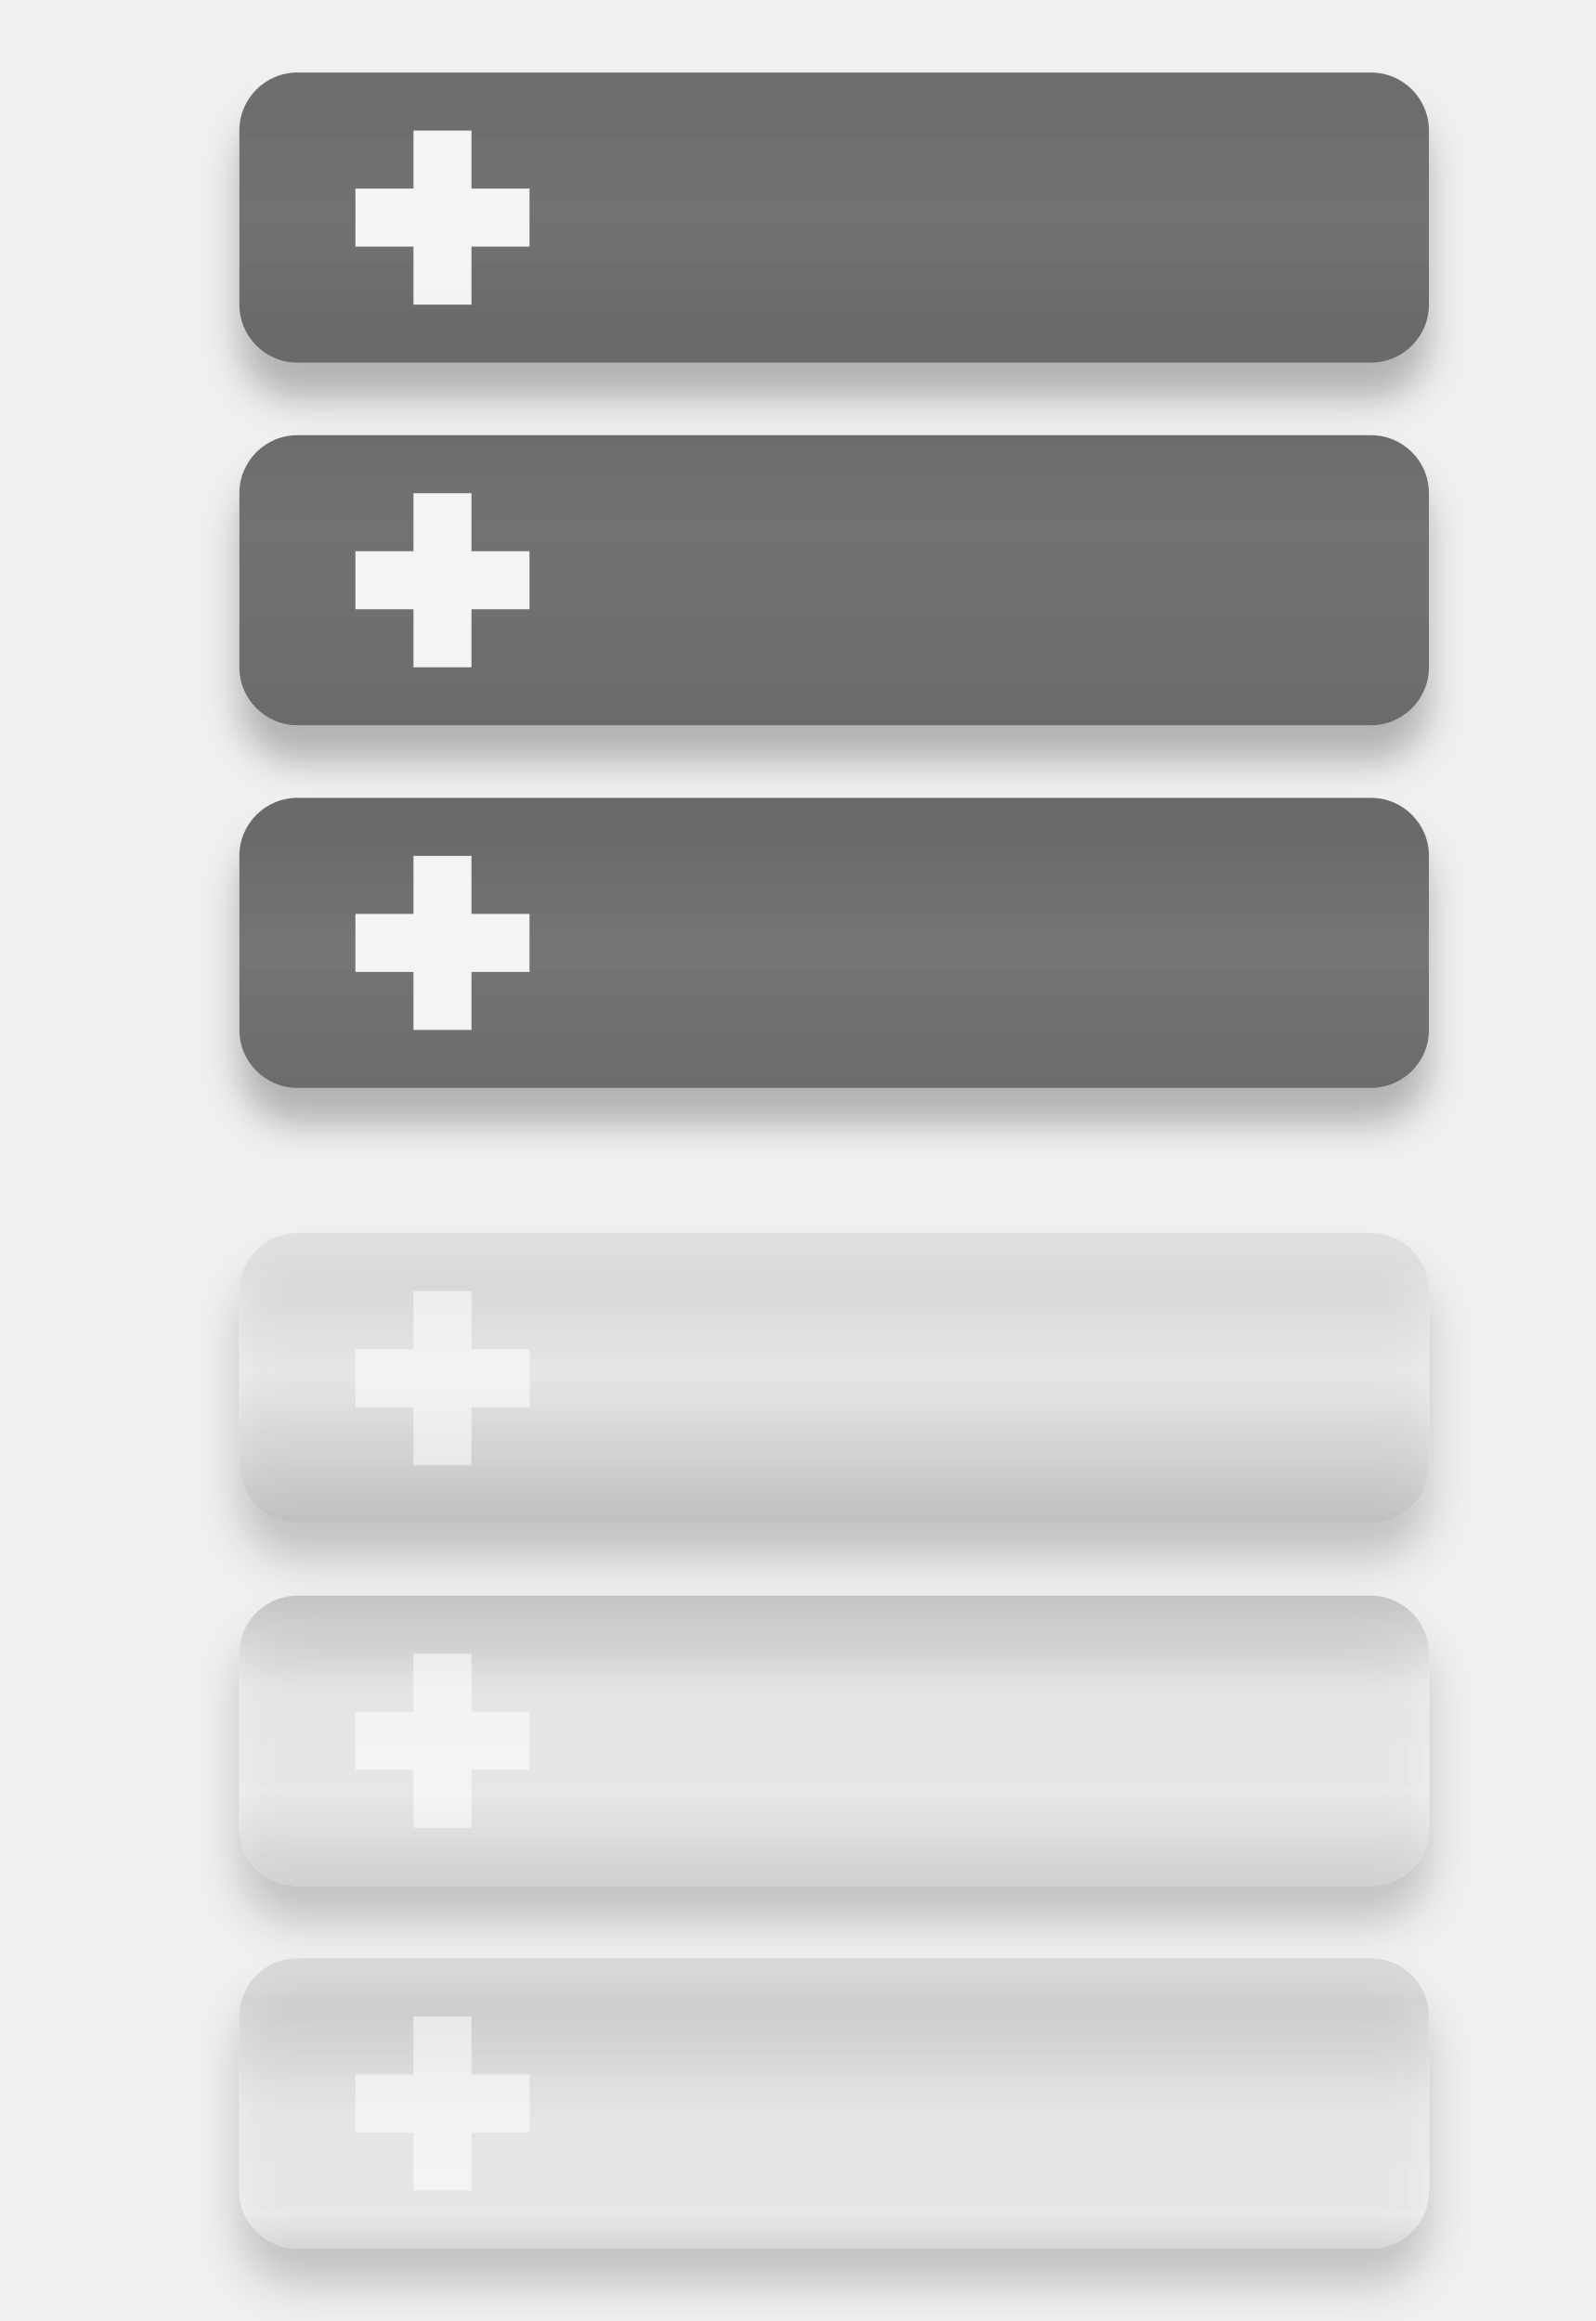
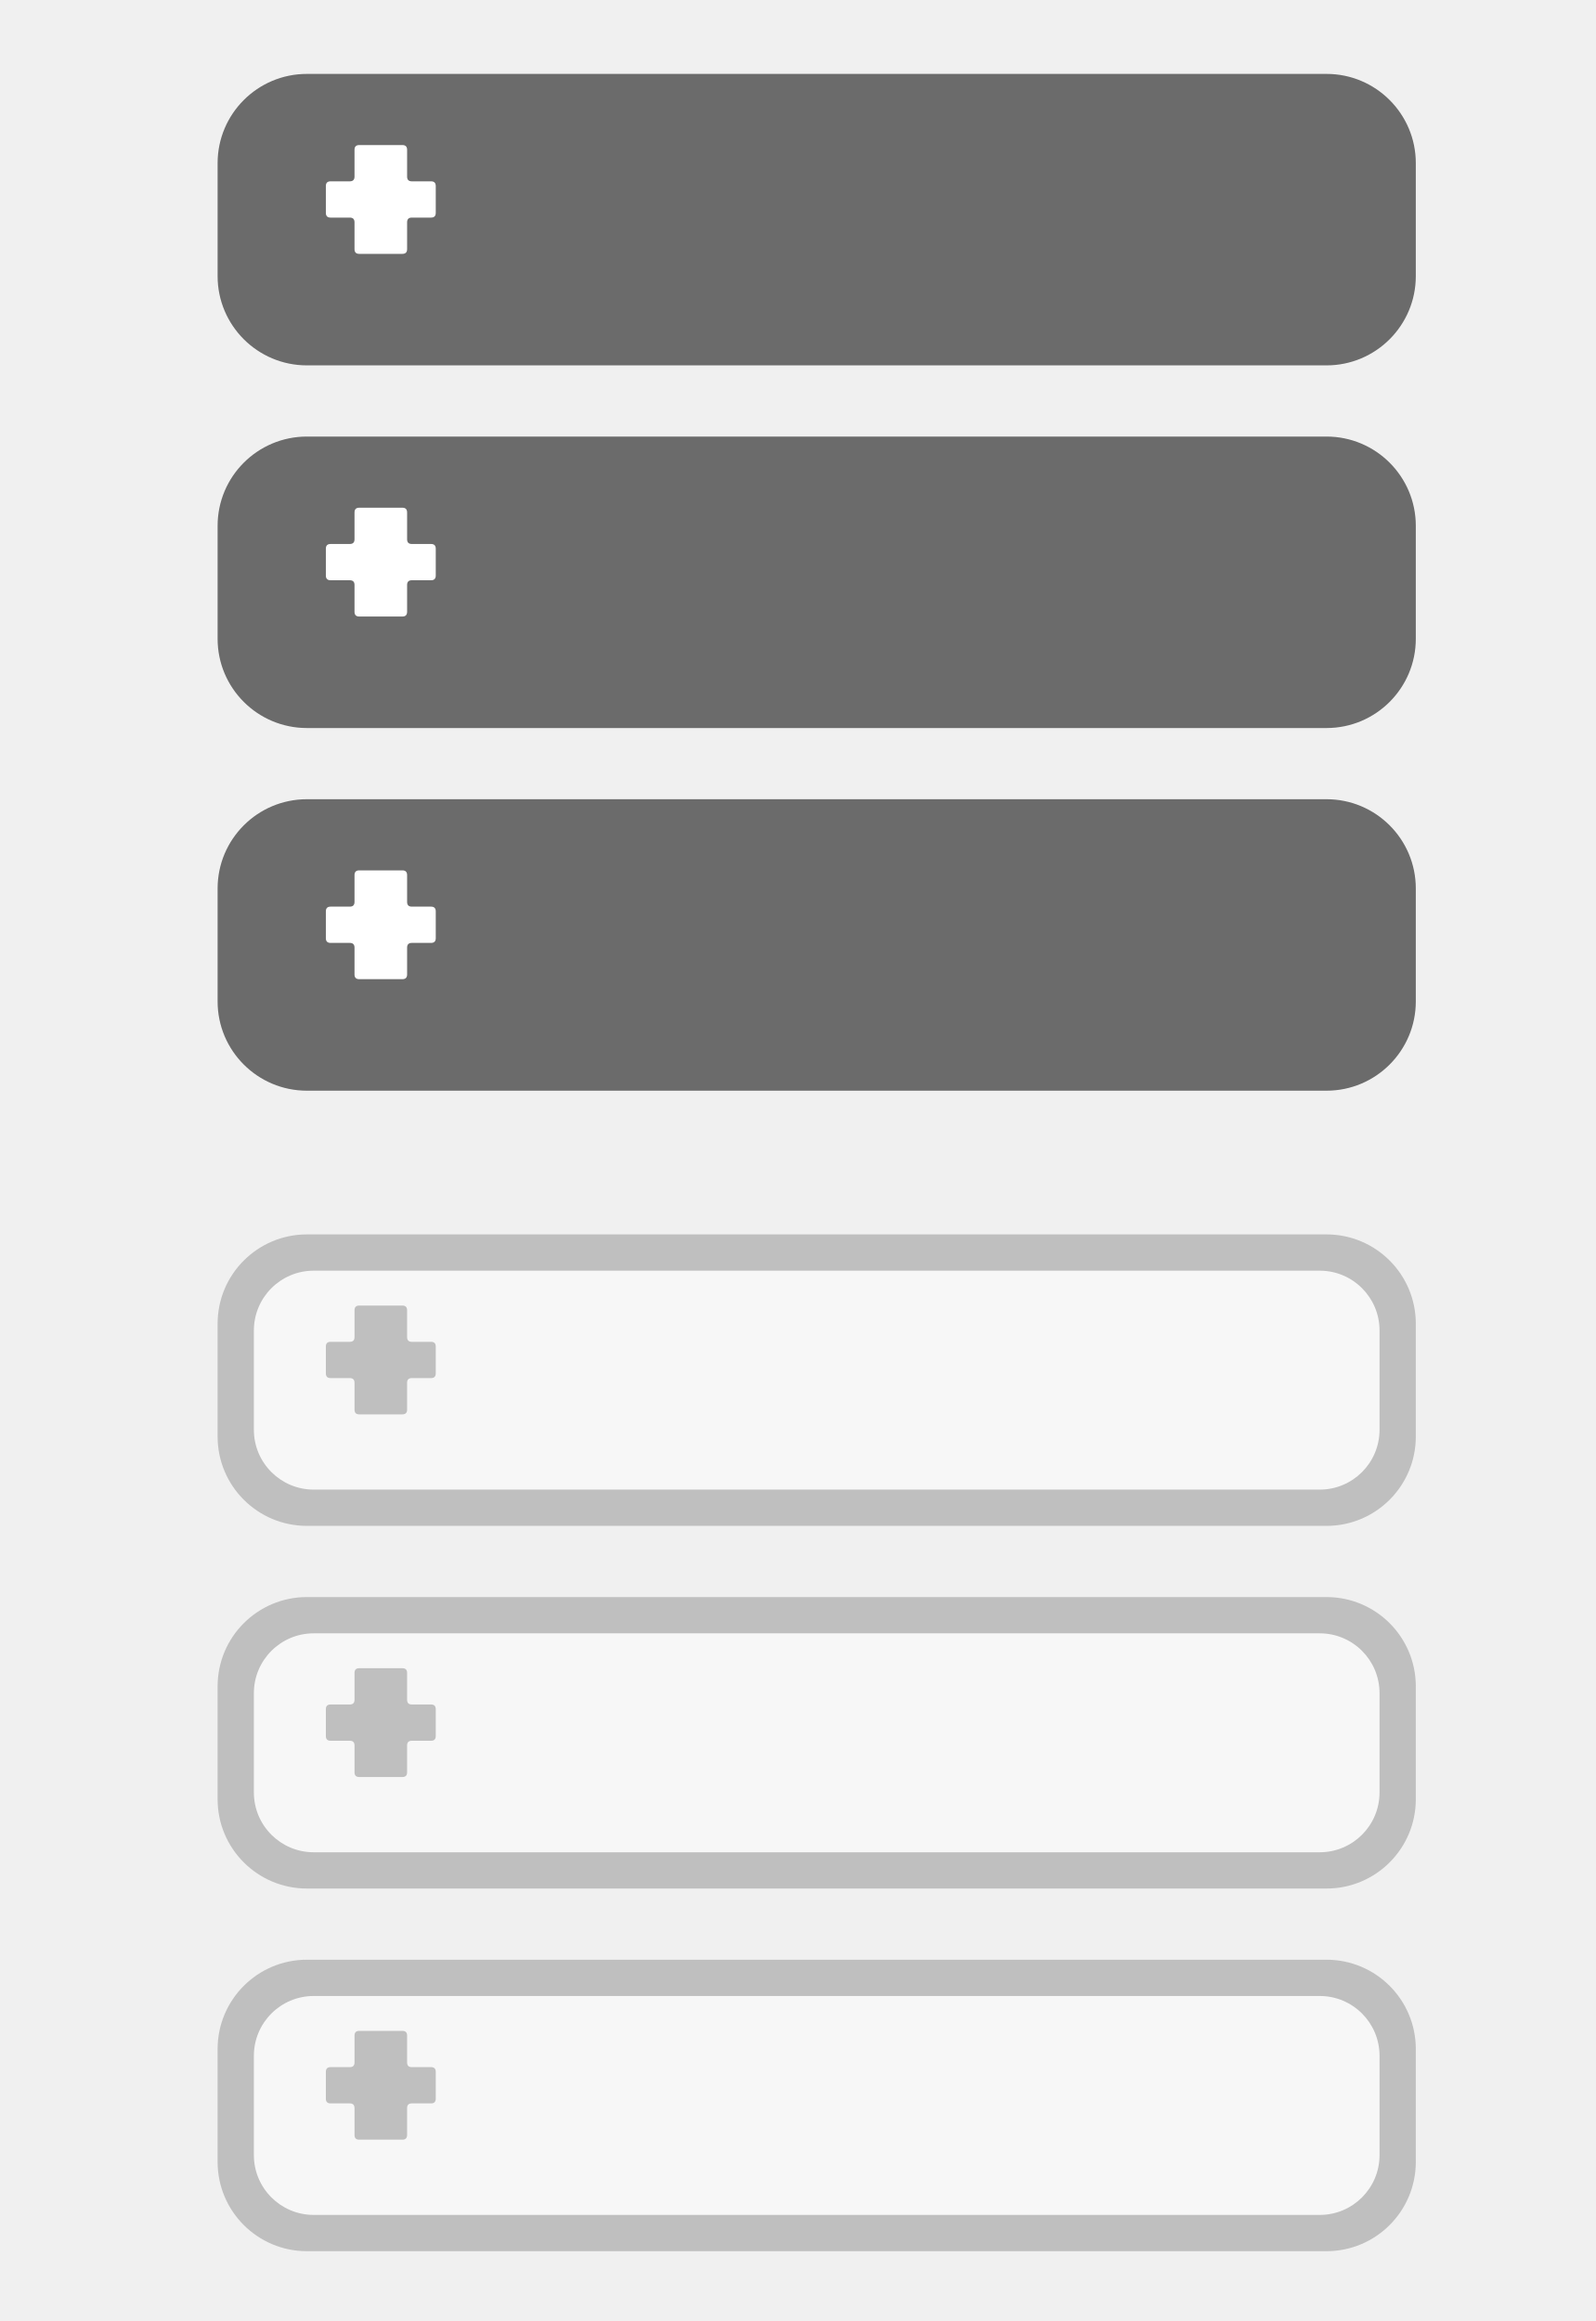
<svg xmlns="http://www.w3.org/2000/svg" width="44" height="64" viewBox="0 0 44 64">
  <defs>
-     <linearGradient id="fdn" gradientUnits="userSpaceOnUse" x1="0" y1="0" x2="0" y2="32">
-       <stop offset="0.000" stop-color="#6d6d6d" stop-opacity="1.0" />
-       <stop offset="0.091" stop-color="#6d6d6d" stop-opacity="1.0" />
-       <stop offset="0.182" stop-color="#727272" stop-opacity="1.0" />
-       <stop offset="0.273" stop-color="#6b6b6b" stop-opacity="1.0" />
-       <stop offset="0.364" stop-color="#6b6b6b" stop-opacity="1.0" />
-       <stop offset="0.455" stop-color="#727272" stop-opacity="1.0" />
-       <stop offset="0.545" stop-color="#6e6e6e" stop-opacity="1.0" />
-       <stop offset="0.636" stop-color="#6b6b6b" stop-opacity="1.0" />
-       <stop offset="0.727" stop-color="#6b6b6b" stop-opacity="1.0" />
-       <stop offset="0.818" stop-color="#757575" stop-opacity="1.0" />
-       <stop offset="0.909" stop-color="#6d6d6d" stop-opacity="1.0" />
-       <stop offset="1.000" stop-color="#6b6b6b" stop-opacity="1.0" />
-     </linearGradient>
-     <linearGradient id="fup" gradientUnits="userSpaceOnUse" x1="0" y1="0" x2="0" y2="32">
-       <stop offset="0.000" stop-color="#cfcfcf" stop-opacity="0.478" />
-       <stop offset="0.091" stop-color="#cfcfcf" stop-opacity="0.478" />
-       <stop offset="0.182" stop-color="#f2f2f2" stop-opacity="0.478" />
-       <stop offset="0.273" stop-color="#c1c1c1" stop-opacity="0.478" />
-       <stop offset="0.364" stop-color="#8a8a8a" stop-opacity="0.478" />
-       <stop offset="0.455" stop-color="#efefef" stop-opacity="0.478" />
-       <stop offset="0.545" stop-color="#f4f4f4" stop-opacity="0.478" />
-       <stop offset="0.636" stop-color="#c1c1c1" stop-opacity="0.478" />
-       <stop offset="0.727" stop-color="#bdbdbd" stop-opacity="0.478" />
-       <stop offset="0.818" stop-color="#efefef" stop-opacity="0.478" />
-       <stop offset="0.909" stop-color="#f4f4f4" stop-opacity="0.478" />
-       <stop offset="1.000" stop-color="#8a8a8a" stop-opacity="0.478" />
-     </linearGradient>
-     <filter id="sdn" x="-35%" y="-35%" width="180%" height="180%">
-       <feDropShadow dx="0" dy="1" stdDeviation="0.5" flood-color="#000000" flood-opacity="0.26" />
-     </filter>
-     <filter id="sup" x="-35%" y="-35%" width="180%" height="180%">
-       <feDropShadow dx="0" dy="1" stdDeviation="0.6" flood-color="#000000" flood-opacity="0.40" />
-     </filter>
+     <path id="bar" d="M8.463,2.038 L36.575,2.038 A2.462,2.462 0 0 1 39.038,4.500 L39.038,7.612 A2.462,2.462 0 0 1 36.575,10.075 L8.463,10.075 A2.462,2.462 0 0 1 6.000,7.612 L6.000,4.500 A2.462,2.462 0 0 1 8.463,2.038 Z" />
+     <path id="inner" d="M8.650,3.038 L36.388,3.038 A1.650,1.650 0 0 1 38.038,4.688 L38.038,7.425 A1.650,1.650 0 0 1 36.388,9.075 L8.650,9.075 A1.650,1.650 0 0 1 7.000,7.425 L7.000,4.688 A1.650,1.650 0 0 1 8.650,3.038 Z" />
+     <path id="plus" d="M9.775,4.130 Q9.775,4.000 9.905,4.000 L11.095,4.000 Q11.225,4.000 11.225,4.130 L11.225,4.870 Q11.225,5.000 11.355,5.000 L11.885,5.000 Q12.015,5.000 12.015,5.130 L12.015,5.870 Q12.015,6.000 11.885,6.000 L11.355,6.000 Q11.225,6.000 11.225,6.130 L11.225,6.870 Q11.225,7.000 11.095,7.000 L9.905,7.000 Q9.775,7.000 9.775,6.870 L9.775,6.130 Q9.775,6.000 9.645,6.000 L9.115,6.000 Q8.985,6.000 8.985,5.870 L8.985,5.130 Q8.985,5.000 9.115,5.000 L9.645,5.000 Q9.775,5.000 9.775,4.870 Z" />
  </defs>
-   <g fill="url(#fdn)" fill-rule="evenodd" filter="url(#sdn)">
-     <rect x="6.6" y="2" width="32.8" height="8" rx="1.6" />
-     <rect x="6.6" y="12" width="32.8" height="8" rx="1.6" />
-     <rect x="6.6" y="22" width="32.8" height="8" rx="1.6" />
+   <g fill="#6b6b6b">
+     <use href="#bar" y="0.0" />
+     <use href="#bar" y="10.0" />
+     <use href="#bar" y="20.0" />
  </g>
-   <g fill="#ffffff" fill-opacity="0.92">
-     <path d="M9.8,5.2 h1.6 v-1.6 h1.6 v1.6 h1.6 v1.6 h-1.6 v1.6 h-1.6 v-1.6 h-1.6 Z" />
-     <path d="M9.8,15.2 h1.6 v-1.6 h1.6 v1.6 h1.6 v1.6 h-1.6 v1.6 h-1.6 v-1.6 h-1.6 Z" />
-     <path d="M9.8,25.2 h1.6 v-1.6 h1.6 v1.6 h1.6 v1.6 h-1.6 v1.6 h-1.6 v-1.6 h-1.6 Z" />
+   <g fill="#ffffff">
+     <use href="#plus" y="0.0" />
+     <use href="#plus" y="10.0" />
+     <use href="#plus" y="20.0" />
  </g>
-   <g fill="url(#fup)" fill-rule="evenodd" filter="url(#sup)" transform="translate(0,32)">
-     <rect x="6.6" y="2" width="32.8" height="8" rx="1.6" />
-     <rect x="6.6" y="12" width="32.8" height="8" rx="1.6" />
-     <rect x="6.6" y="22" width="32.8" height="8" rx="1.6" />
-   </g>
-   <g fill="#ffffff" fill-opacity="0.55" transform="translate(0,32)">
-     <path d="M9.8,5.2 h1.6 v-1.6 h1.6 v1.6 h1.6 v1.6 h-1.6 v1.6 h-1.6 v-1.6 h-1.6 Z" />
-     <path d="M9.8,15.2 h1.6 v-1.6 h1.6 v1.6 h1.6 v1.6 h-1.6 v1.6 h-1.6 v-1.6 h-1.6 Z" />
-     <path d="M9.8,25.2 h1.6 v-1.6 h1.6 v1.6 h1.6 v1.6 h-1.6 v1.6 h-1.6 v-1.6 h-1.6 Z" />
+   <g transform="translate(0,32)" opacity="0.478">
+     <g fill="#8a8a8a">
+       <use href="#bar" y="0.0" />
+       <use href="#bar" y="10.0" />
+       <use href="#bar" y="20.0" />
+     </g>
+     <g fill="#ffffff">
+       <use href="#inner" y="0.0" />
+       <use href="#inner" y="10.0" />
+       <use href="#inner" y="20.0" />
+     </g>
+     <g fill="#8a8a8a">
+       <use href="#plus" y="0.0" />
+       <use href="#plus" y="10.0" />
+       <use href="#plus" y="20.0" />
+     </g>
  </g>
</svg>
